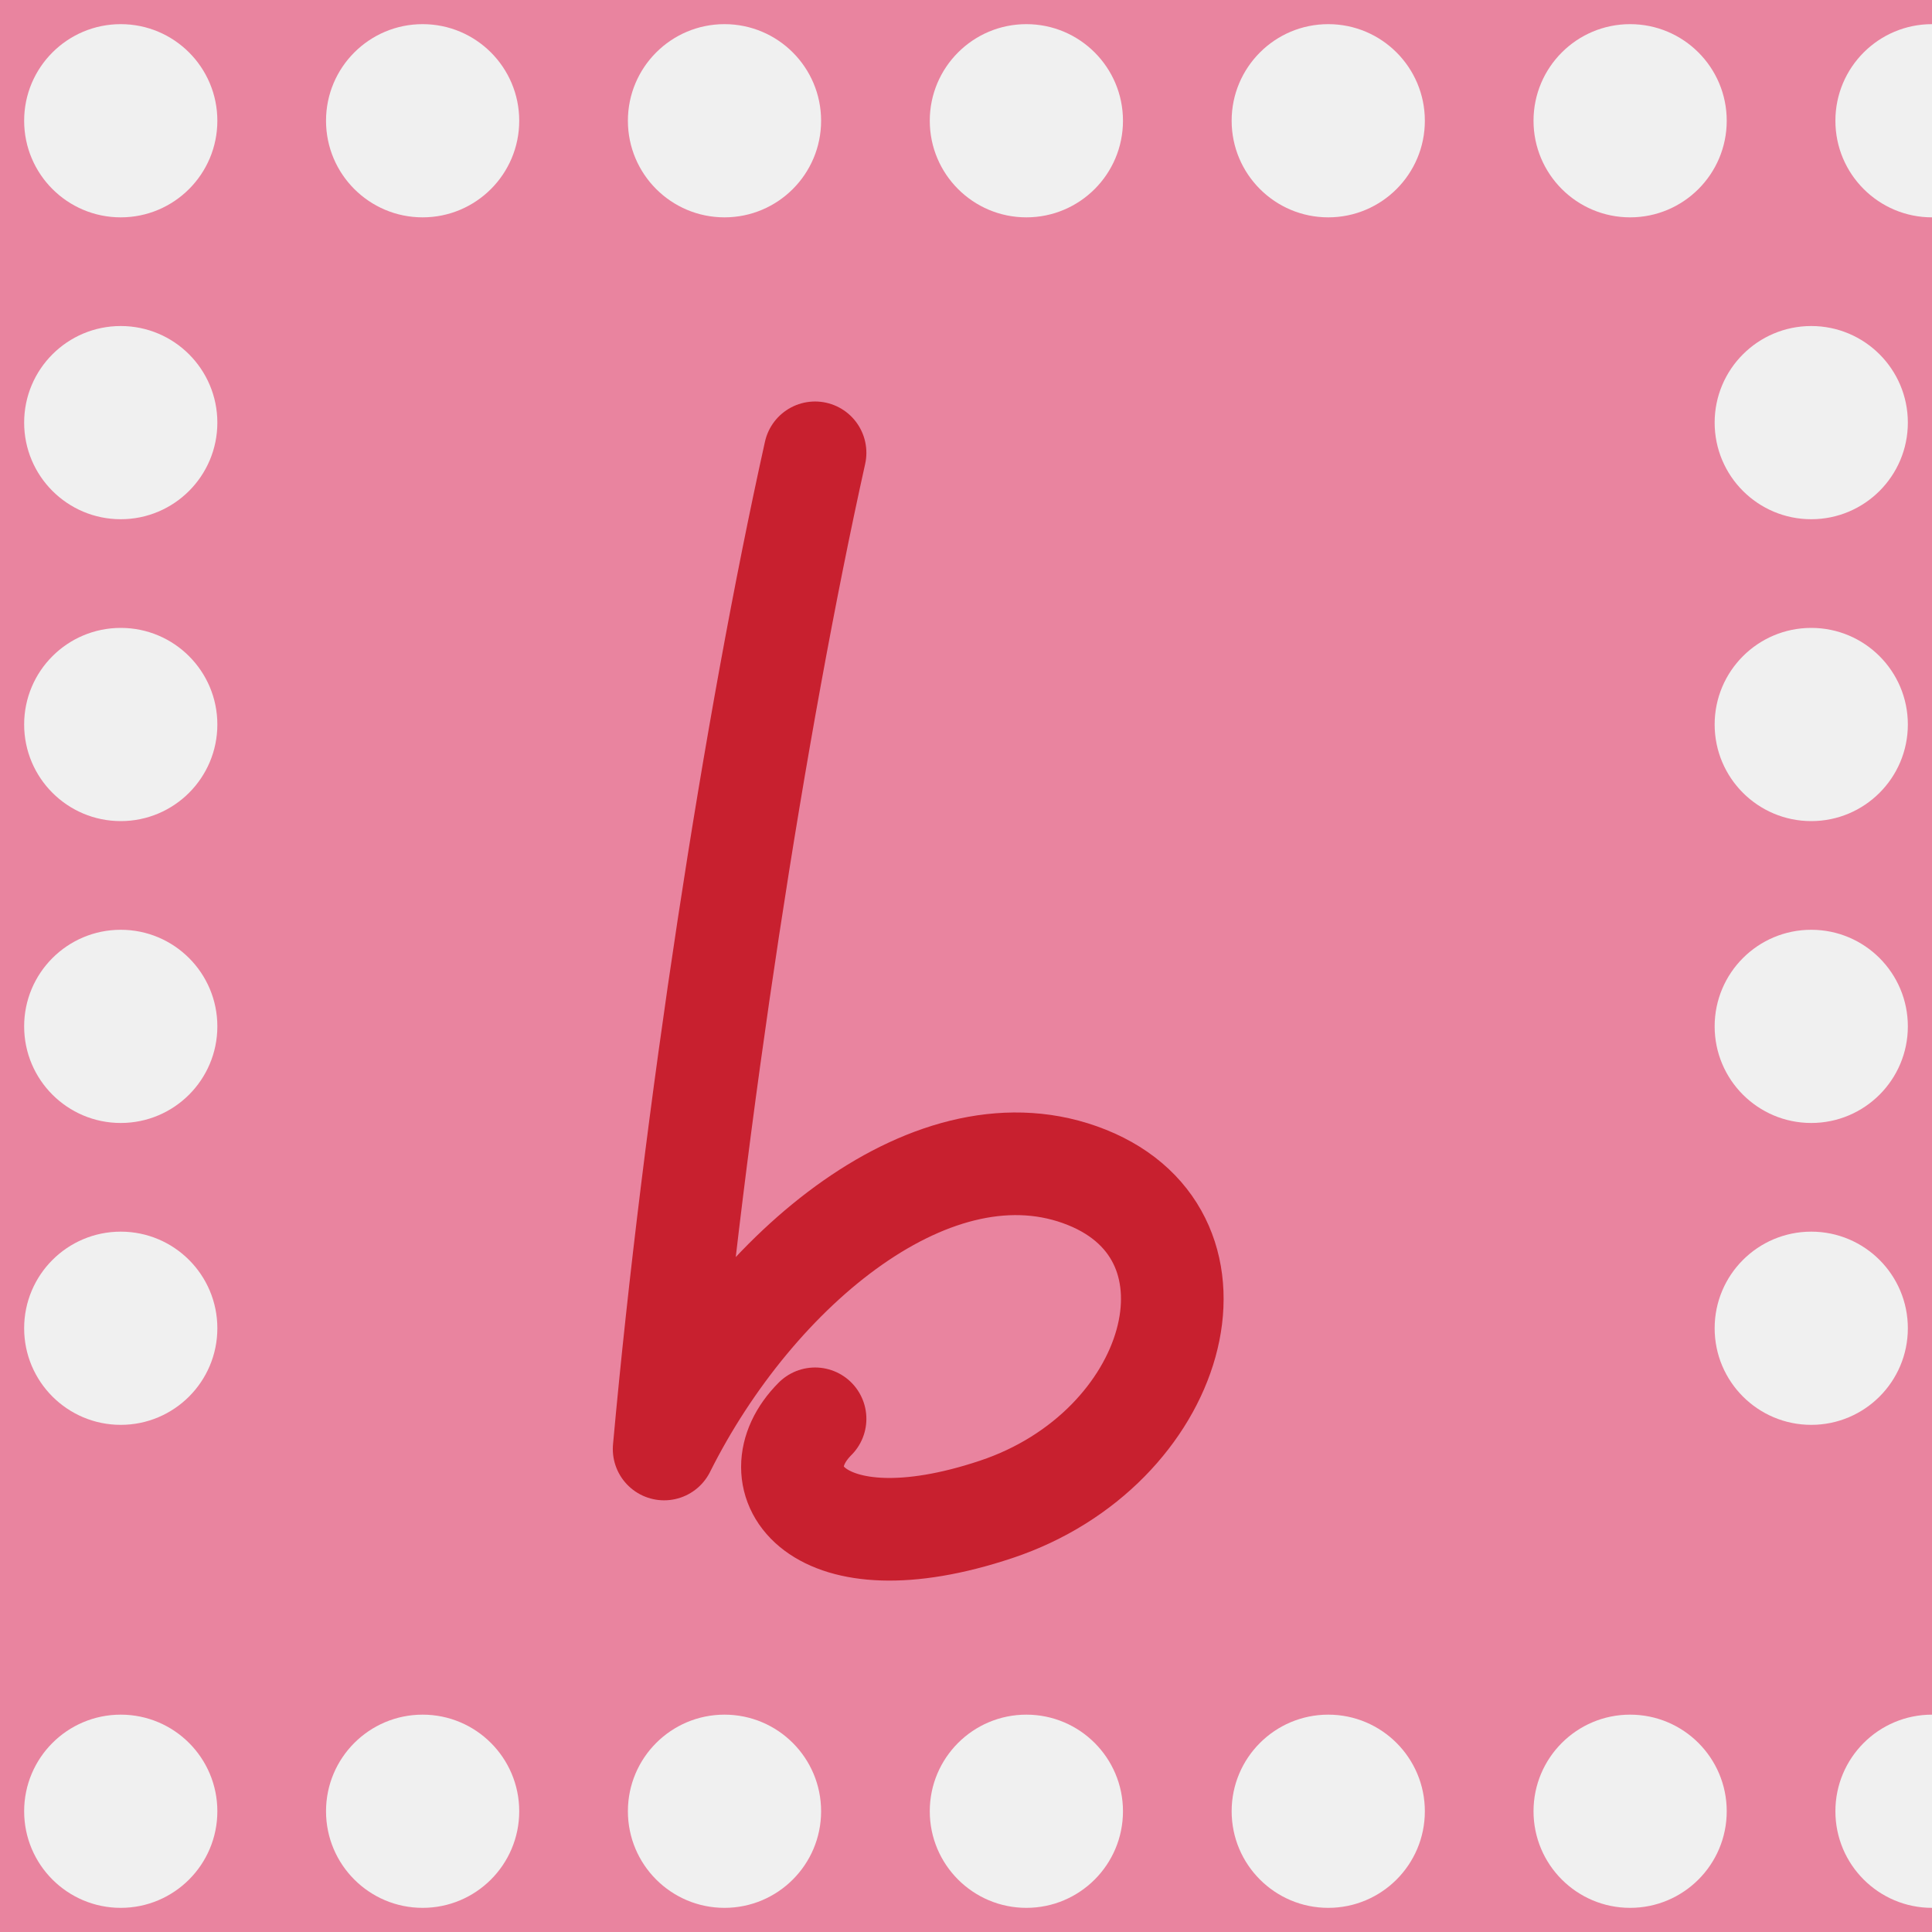
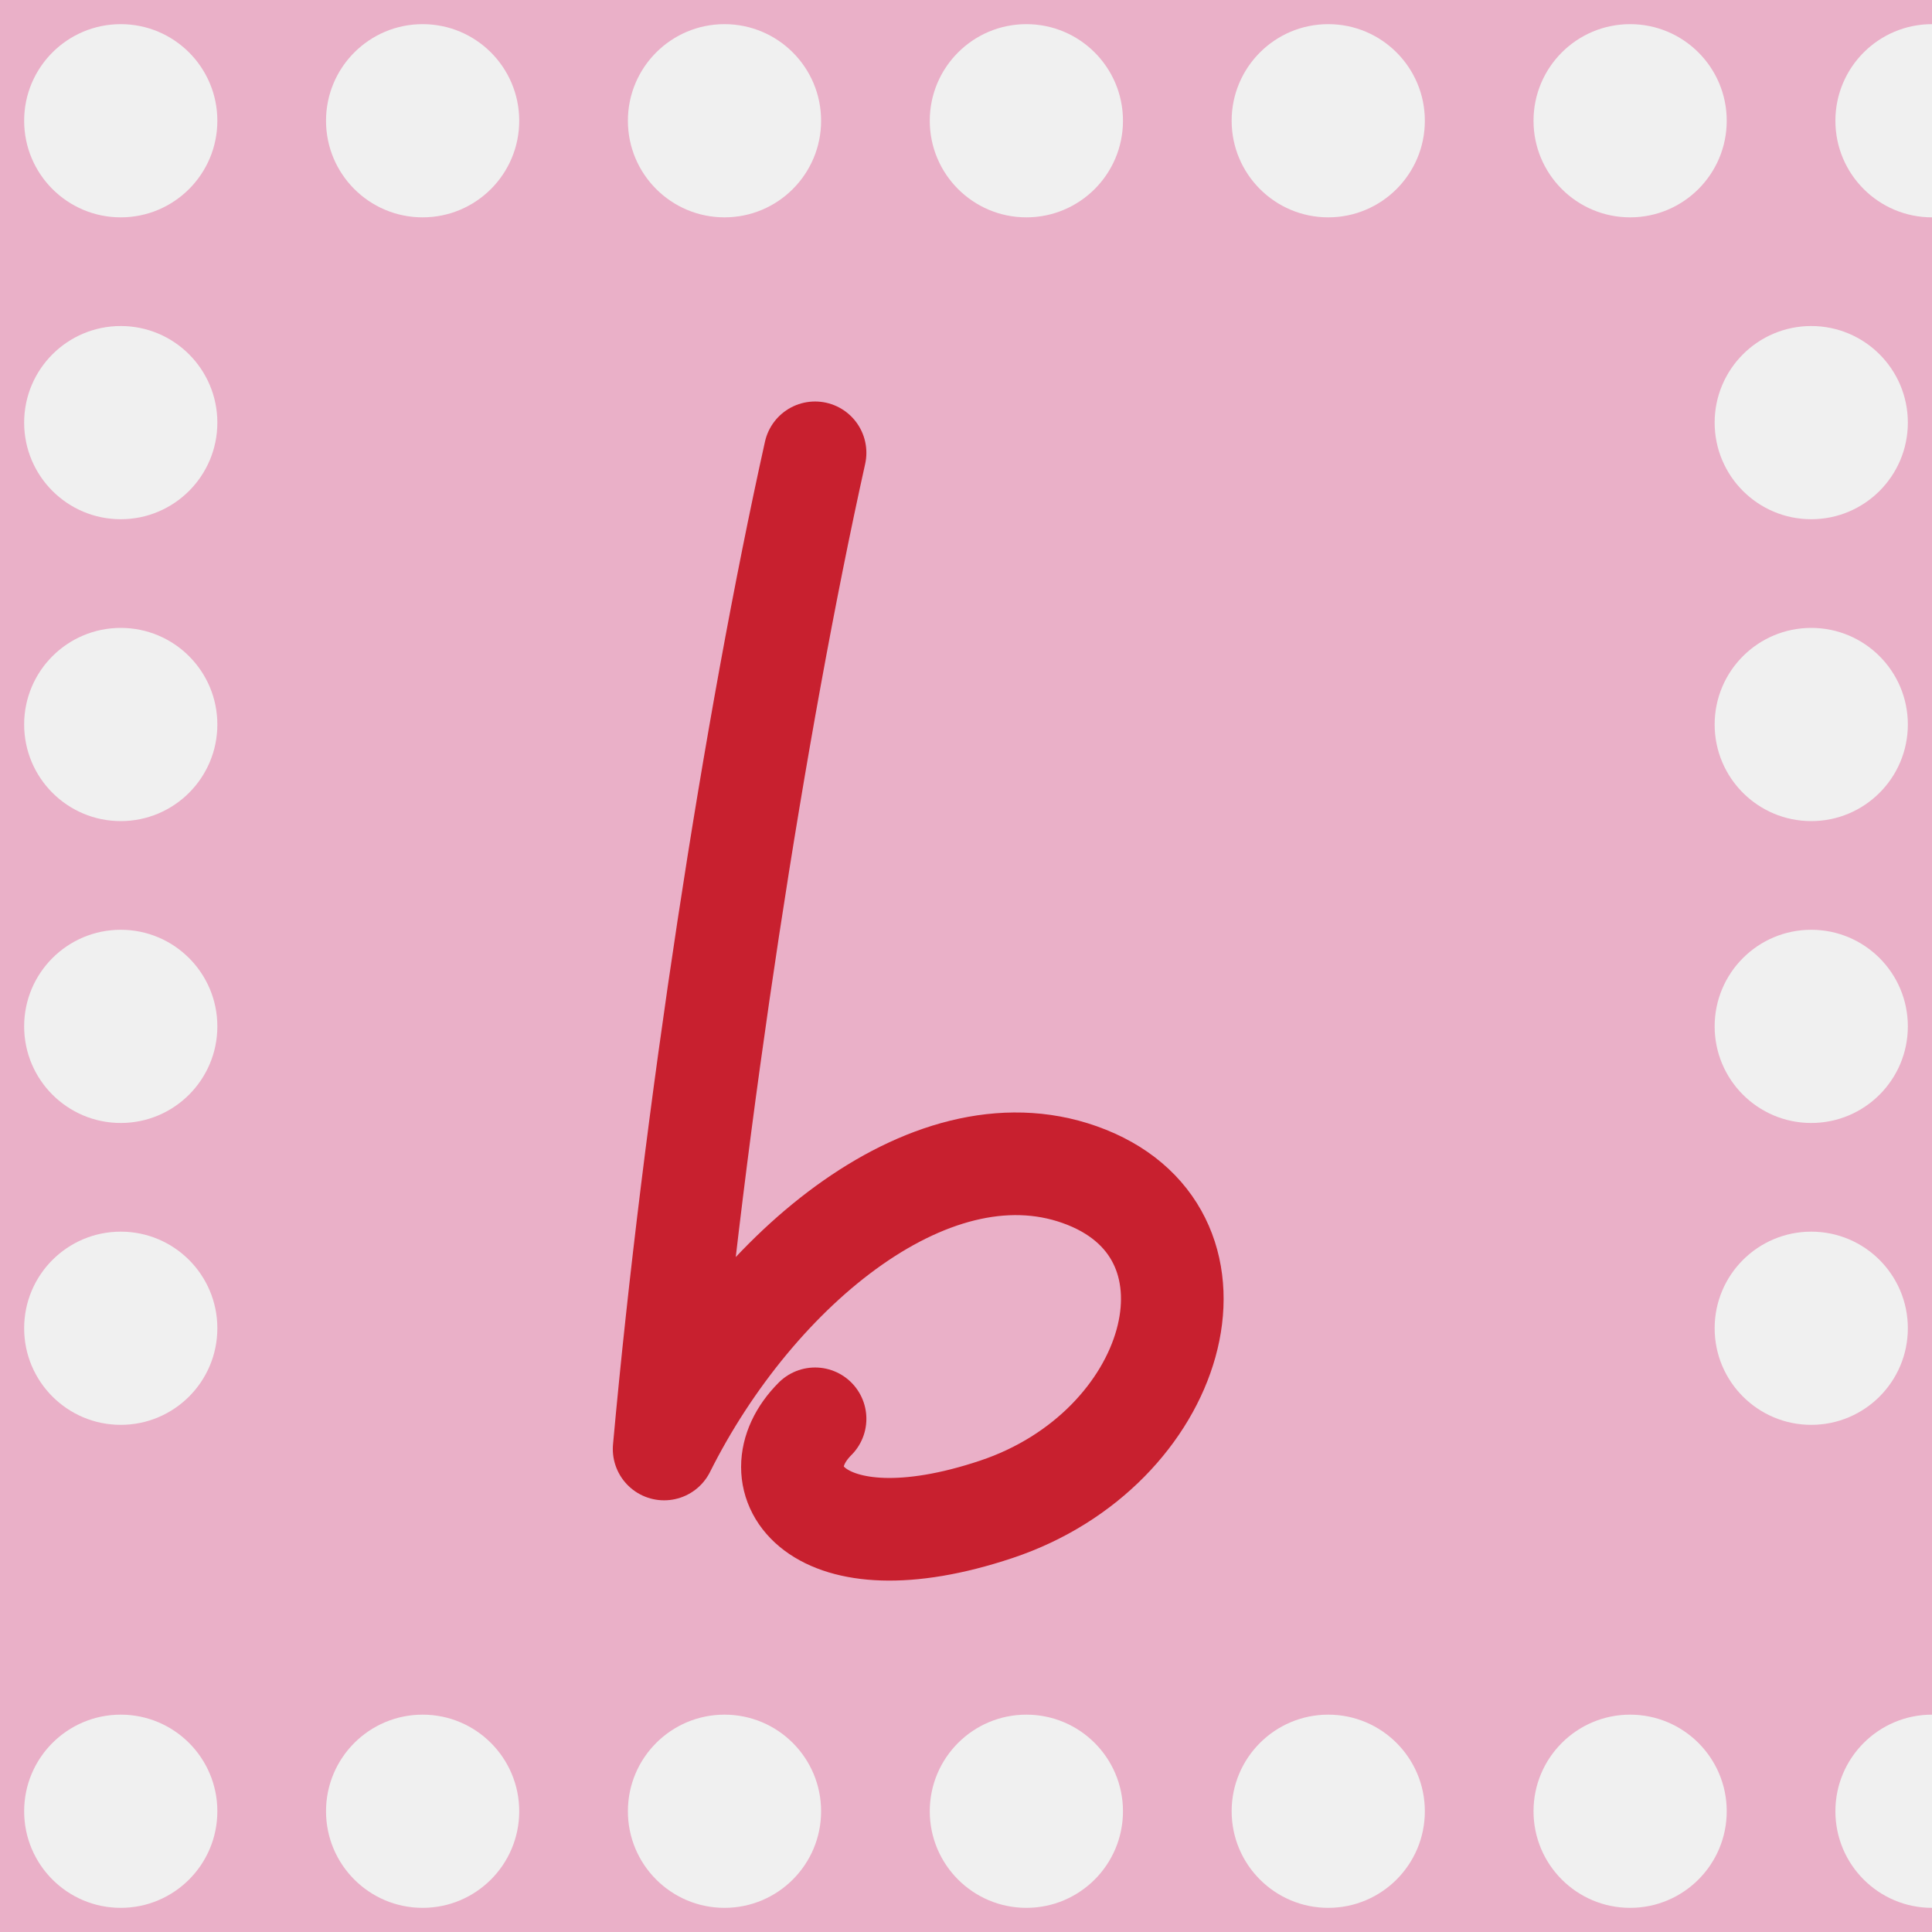
<svg xmlns="http://www.w3.org/2000/svg" viewBox="0 0 64 64">
  <defs>
    <mask id="m">
      <rect width="64" height="64" fill="#fff" />
      <g fill="#000">
        <circle cx="4" cy="4" r="3.2" />
        <circle cx="14" cy="4" r="3.2" />
        <circle cx="24" cy="4" r="3.2" />
        <circle cx="34" cy="4" r="3.2" />
        <circle cx="44" cy="4" r="3.2" />
        <circle cx="54" cy="4" r="3.2" />
        <circle cx="64" cy="4" r="3.2" />
        <circle cx="4" cy="60" r="3.2" />
        <circle cx="14" cy="60" r="3.2" />
        <circle cx="24" cy="60" r="3.2" />
        <circle cx="34" cy="60" r="3.2" />
        <circle cx="44" cy="60" r="3.2" />
        <circle cx="54" cy="60" r="3.2" />
        <circle cx="64" cy="60" r="3.2" />
        <circle cx="4" cy="14" r="3.2" />
        <circle cx="4" cy="24" r="3.2" />
        <circle cx="4" cy="34" r="3.2" />
        <circle cx="4" cy="44" r="3.2" />
        <circle cx="60" cy="14" r="3.2" />
        <circle cx="60" cy="24" r="3.2" />
        <circle cx="60" cy="34" r="3.2" />
        <circle cx="60" cy="44" r="3.2" />
      </g>
    </mask>
  </defs>
-   <rect width="64" height="64" fill="#E9849F" mask="url(#m)" />
+   <rect width="64" height="64" fill="#EAB0C8" mask="url(#m)" />
  <path d="M27 15c-2 9-4 22-5 33m0 0c3-6 9-11 14-9s3 9-3 11-8-1-6-3" fill="none" stroke="#C8202F" stroke-width="3.4" stroke-linecap="round" stroke-linejoin="round" />
</svg>
